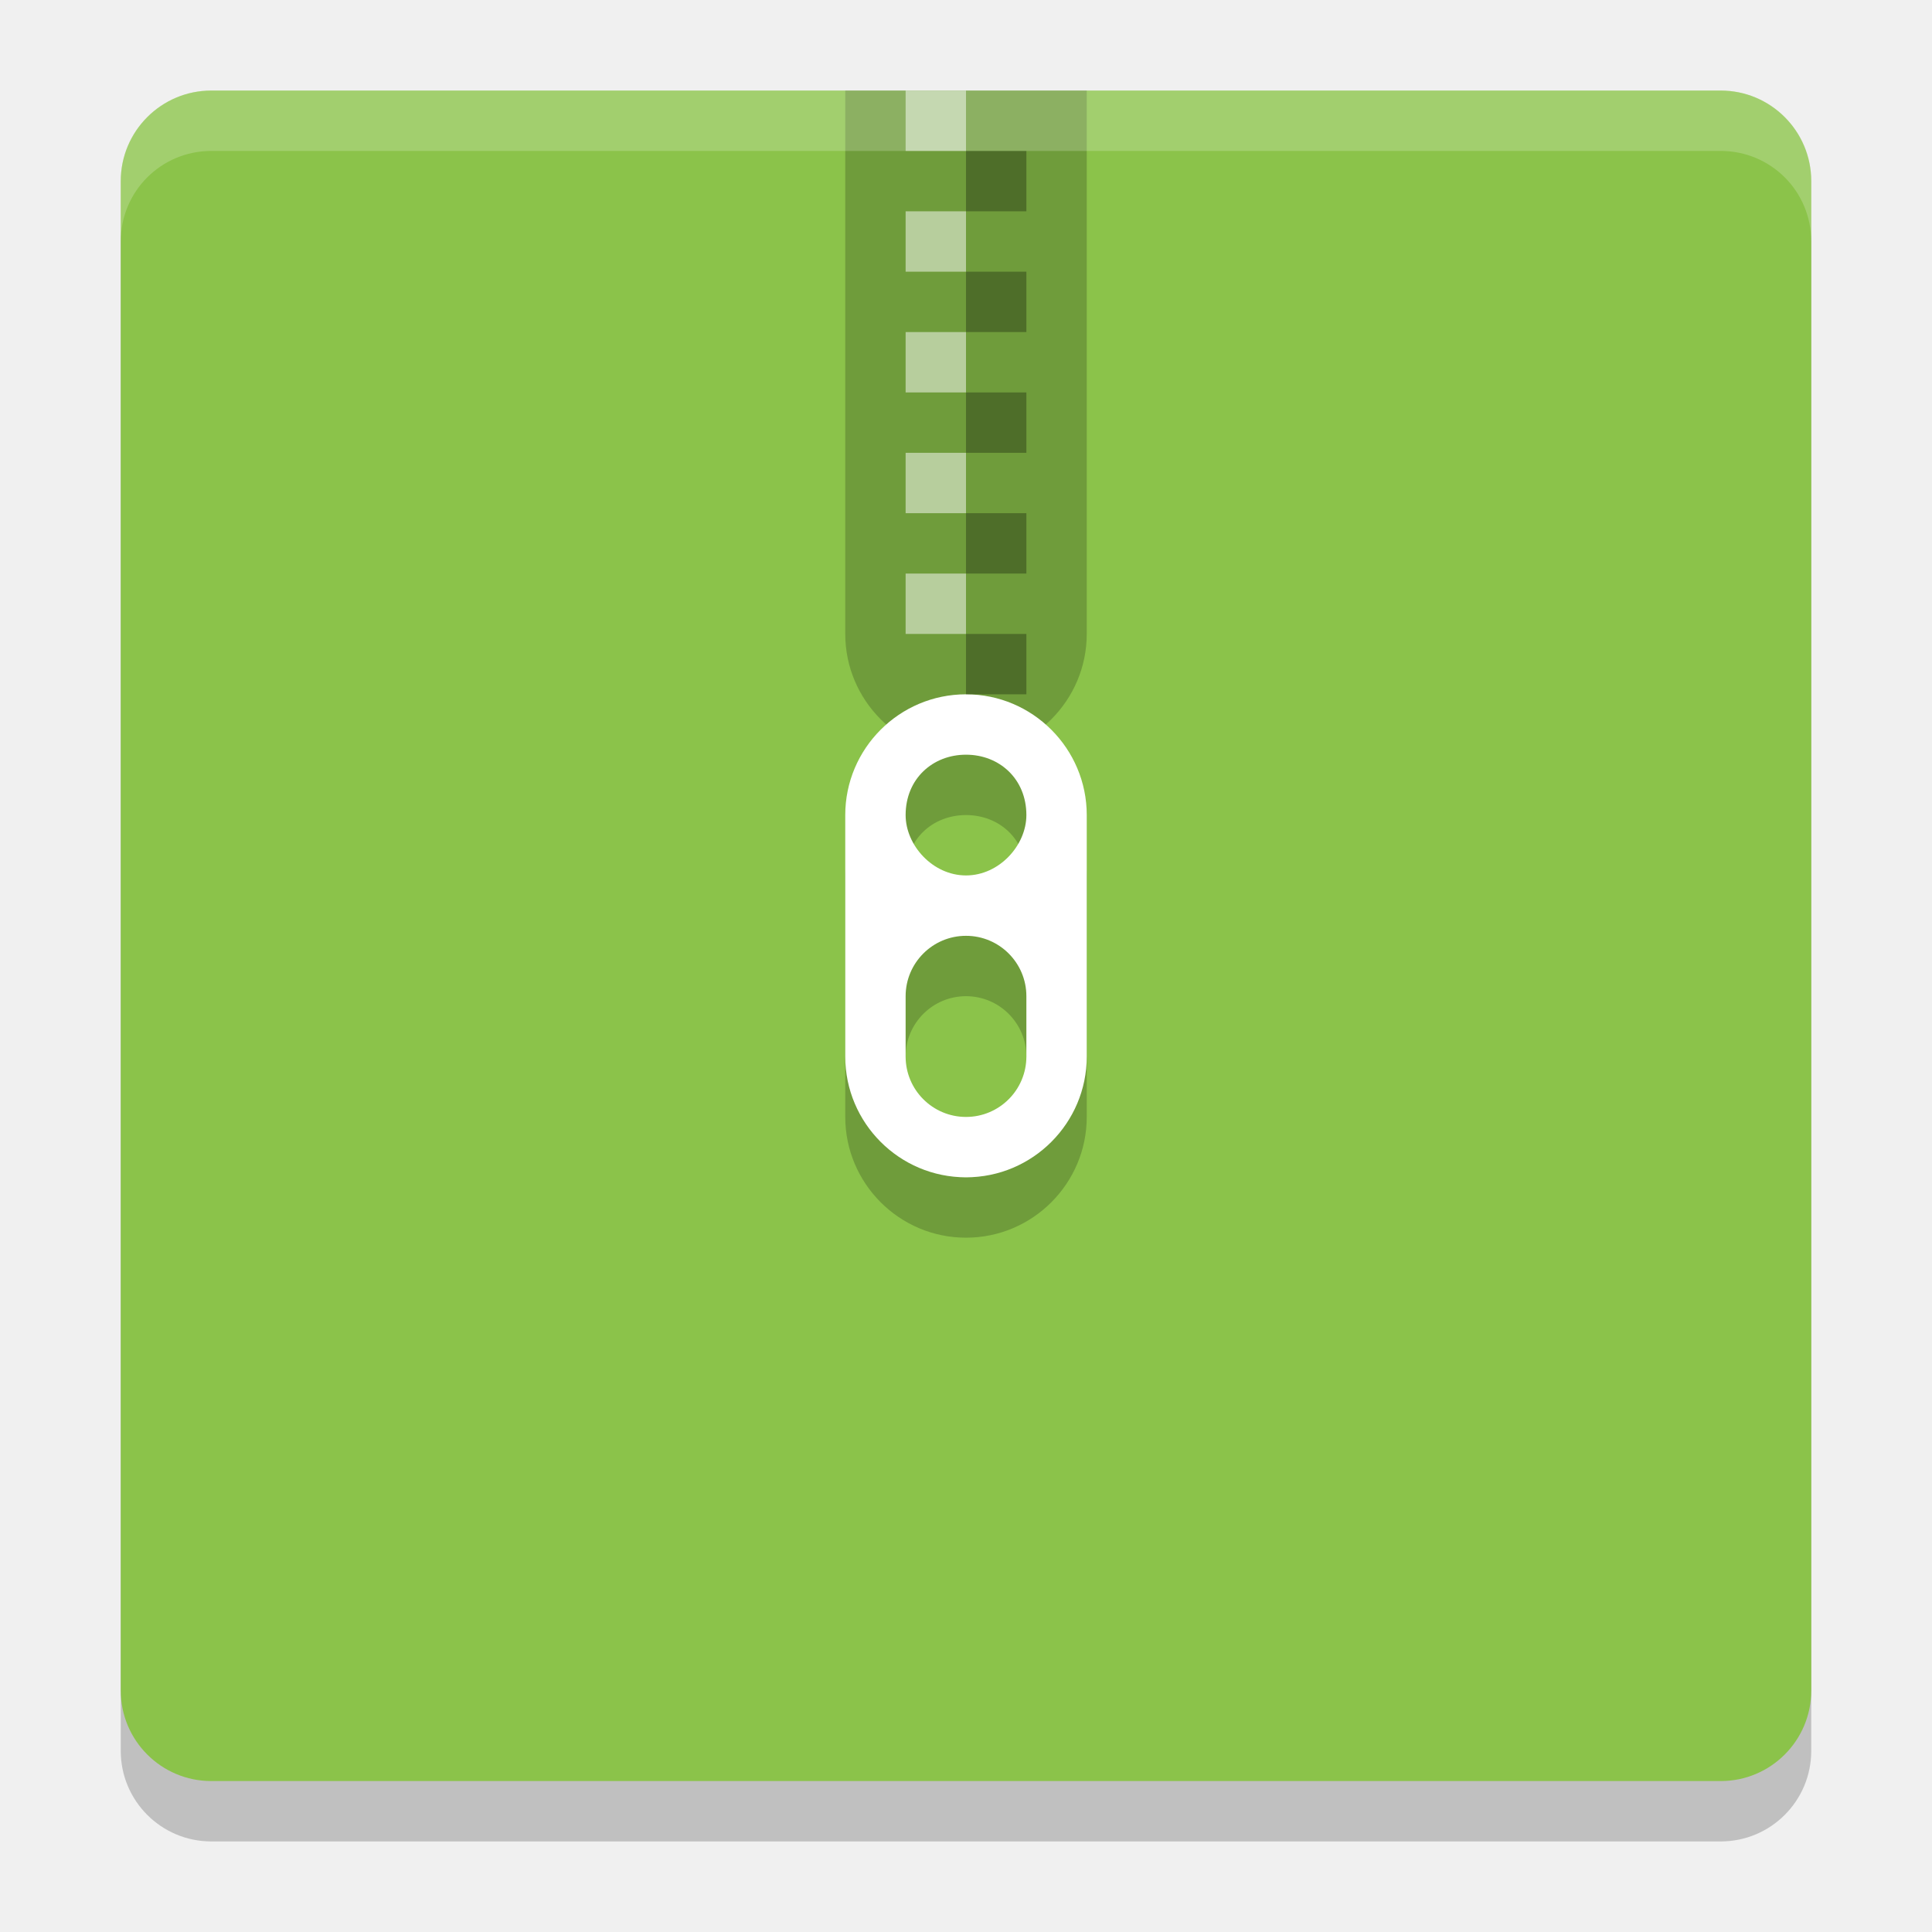
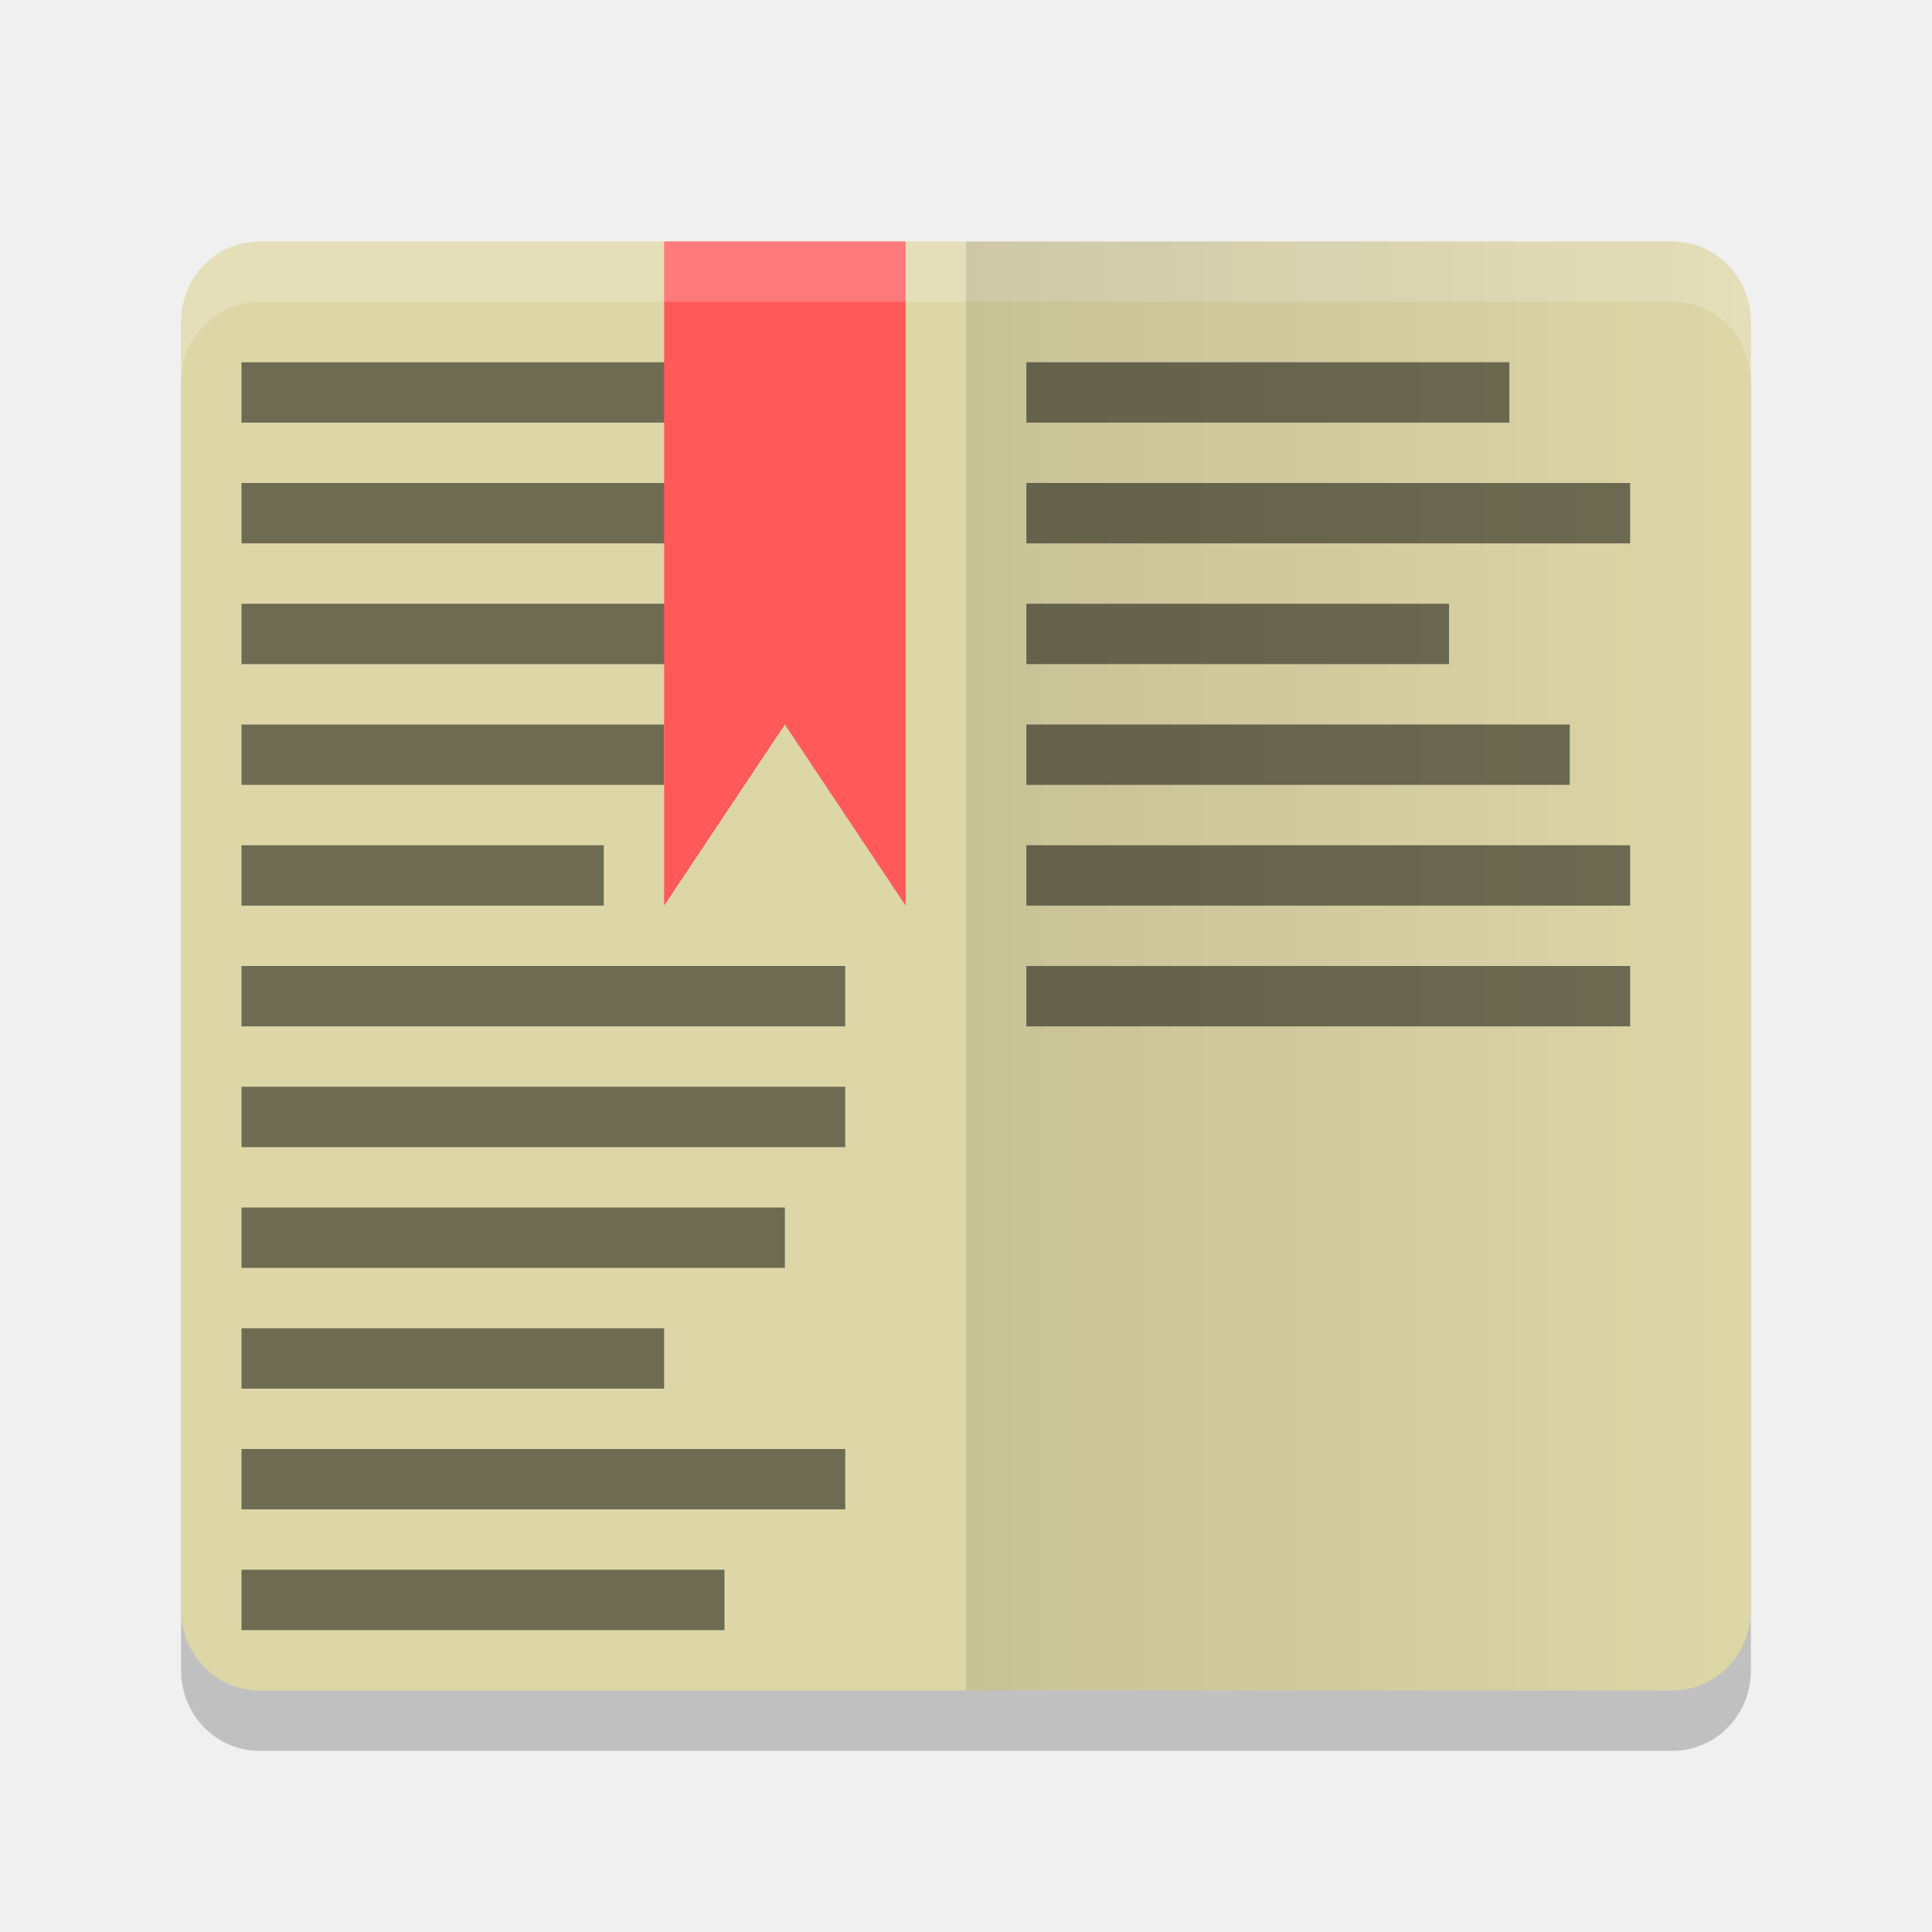
- <svg xmlns="http://www.w3.org/2000/svg" width="128" height="128" viewBox="0 0 128 128" id="svg2" version="1.1">
-   <defs id="defs4">
-     <linearGradient id="linearGradient4561" x1="24" x2="44" y1="24" y2="24" gradientTransform="matrix(2.6,0,0,2.66668,1.6,922.3621)" gradientUnits="userSpaceOnUse">
-       <stop offset="0" id="stop2" />
-       <stop offset="1" stop-opacity="0" id="stop4" />
+ <svg xmlns="http://www.w3.org/2000/svg" width="32" height="32" version="1">
+   <defs>
+     <linearGradient id="linearGradient4561" x1="24" x2="44" y1="24" y2="24" gradientTransform="matrix(.65 0 0 .66667 .4 3e-7)" gradientUnits="userSpaceOnUse">
+       <stop offset="0" />
+       <stop offset="1" stop-opacity="0" />
    </linearGradient>
  </defs>
-   <g id="layer1" transform="translate(0,-924.3622)">
-     <rect style="opacity:0.2;stroke-width:4" width="112" height="112" x="-1046.362" y="-120" rx="6" ry="6" transform="matrix(0,-1,-1,0,0,0)" id="rect2" />
-     <rect width="112" height="112" x="-1042.362" y="-120" rx="6" ry="6" transform="matrix(0,-1,-1,0,0,0)" id="rect4" style="fill:#8bc34a;stroke-width:4" />
-     <g transform="matrix(4,0,0,4,4.000002,914.3622)" id="g16">
-       <path style="opacity:0.2" d="m 13,4 v 9 c 0,1.1 0.895,2 2,2 1.105,0 2,-0.9 2,-2 V 4 Z" id="path6" />
-       <path style="opacity:0.2" d="m 15,15 c -1.105,0 -2,0.9 -2,2 v 4 c 0,1.1 0.895,2 2,2 1.105,0 2,-0.9 2,-2 v -4 c 0,-1.1 -0.895,-2 -2,-2 z m 0,1 c 0.552,0 1,0.4 1,1 0,0.5 -0.448,1 -1,1 -0.552,0 -1,-0.5 -1,-1 0,-0.6 0.448,-1 1,-1 z m 0,3 c 0.552,0 1,0.448 1,1 v 1 c 0,0.552 -0.448,1 -1,1 -0.552,0 -1,-0.448 -1,-1 v -1 c 0,-0.552 0.448,-1 1,-1 z" id="path8" />
-       <path style="fill:#ffffff" d="m 15,14 c -1.105,0 -2,0.9 -2,2 v 4 c 0,1.1 0.895,2 2,2 1.105,0 2,-0.9 2,-2 v -4 c 0,-1.1 -0.895,-2 -2,-2 z m 0,1 c 0.552,0 1,0.4 1,1 0,0.5 -0.448,1 -1,1 -0.552,0 -1,-0.5 -1,-1 0,-0.6 0.448,-1 1,-1 z m 0,3 c 0.552,0 1,0.448 1,1 v 1 c 0,0.552 -0.448,1 -1,1 -0.552,0 -1,-0.448 -1,-1 v -1 c 0,-0.552 0.448,-1 1,-1 z" id="path10" />
-       <path style="opacity:0.5;fill:#ffffff" d="m 14,4 v 1 h 1 V 4 Z m 0,2 v 1 h 1 V 6 Z m 0,2 v 1 h 1 V 8 Z m 0,2 v 1 h 1 v -1 z m 0,2 v 1 h 1 v -1 z" id="path12" />
-       <path style="opacity:0.3" d="m 15,5 v 1 h 1 V 5 Z m 0,2 v 1 h 1 V 7 Z m 0,2 v 1 h 1 V 9 Z m 0,2 v 1 h 1 v -1 z m 0,2 v 1 h 1 v -1 z" id="path14" />
-     </g>
-     <path style="opacity:0.2;fill:#ffffff;stroke-width:4" d="m 14,930.362 c -3.324,0 -6,2.676 -6,6 v 4 c 0,-3.324 2.676,-6 6,-6 h 100 c 3.324,0 6,2.676 6,6 v -4 c 0,-3.324 -2.676,-6 -6,-6 z" id="path18" />
+   <path style="opacity:0.2" d="M 29,27.667 V 6.333 C 29,5.594 28.42,5 27.7,5 H 4.3 C 3.58,5 3,5.594 3,6.333 V 27.667 C 3,28.405 3.58,29 4.3,29 h 23.4 c 0.72,0 1.3,-0.595 1.3,-1.333 z" />
+   <path fill="#ddd6a7" d="m29 26.667v-21.334c0-0.738-0.58-1.333-1.3-1.333h-23.4c-0.72 0-1.3 0.595-1.3 1.333v21.334c0 0.738 0.58 1.333 1.3 1.333h23.4c0.72 0 1.3-0.595 1.3-1.333z" />
+   <g transform="matrix(.5 0 0 .5 -.5 .5)">
+     <rect opacity=".5" width="20" height="2" x="35" y="-33" transform="scale(1,-1)" />
+     <rect opacity=".5" width="20" height="2" x="35" y="-29" transform="scale(1,-1)" />
+     <rect opacity=".5" width="18" height="2" x="35" y="-25" transform="scale(1,-1)" />
+     <rect opacity=".5" width="14" height="2" x="35" y="-21" transform="scale(1,-1)" />
+     <rect opacity=".5" width="20" height="2" x="35" y="-17" transform="scale(1,-1)" />
+     <rect opacity=".5" width="16" height="2" x="35" y="-13" transform="scale(1,-1)" />
  </g>
+   <g transform="matrix(.5 0 0 .5 -.5 -.5)">
+     <rect opacity=".5" width="20" height="2" x="9" y="13" />
+     <rect opacity=".5" width="18" height="2" x="9" y="17" />
+     <rect opacity=".5" width="16" height="2" x="9" y="21" />
+     <rect opacity=".5" width="14" height="2" x="9" y="25" />
+     <rect opacity=".5" width="12" height="2" x="9" y="29" />
+     <rect opacity=".5" width="20" height="2" x="9" y="33" />
+     <rect opacity=".5" width="20" height="2" x="9" y="37" />
+     <rect opacity=".5" width="18" height="2" x="9" y="41" />
+     <rect opacity=".5" width="14" height="2" x="9" y="45" />
+     <rect opacity=".5" width="20" height="2" x="9" y="49" />
+     <rect opacity=".5" width="16" height="2" x="9" y="53" />
+   </g>
+   <path fill="#ff5959" d="m11 4h4v11l-2-3-2 3z" />
+   <path fill="#fff" opacity=".2" d="m4.3 4c-0.72 0-1.3 0.594-1.3 1.333v1c0-0.739 0.58-1.333 1.3-1.333h23.4c0.72 0 1.3 0.594 1.3 1.333v-1c0-0.739-0.58-1.333-1.3-1.333h-23.4z" />
+   <path fill="url(#linearGradient4561)" opacity=".1" d="m29 26.667v-21.334c0-0.738-0.58-1.333-1.3-1.333h-11.7v24h11.7c0.72 0 1.3-0.595 1.3-1.333z" />
</svg>
